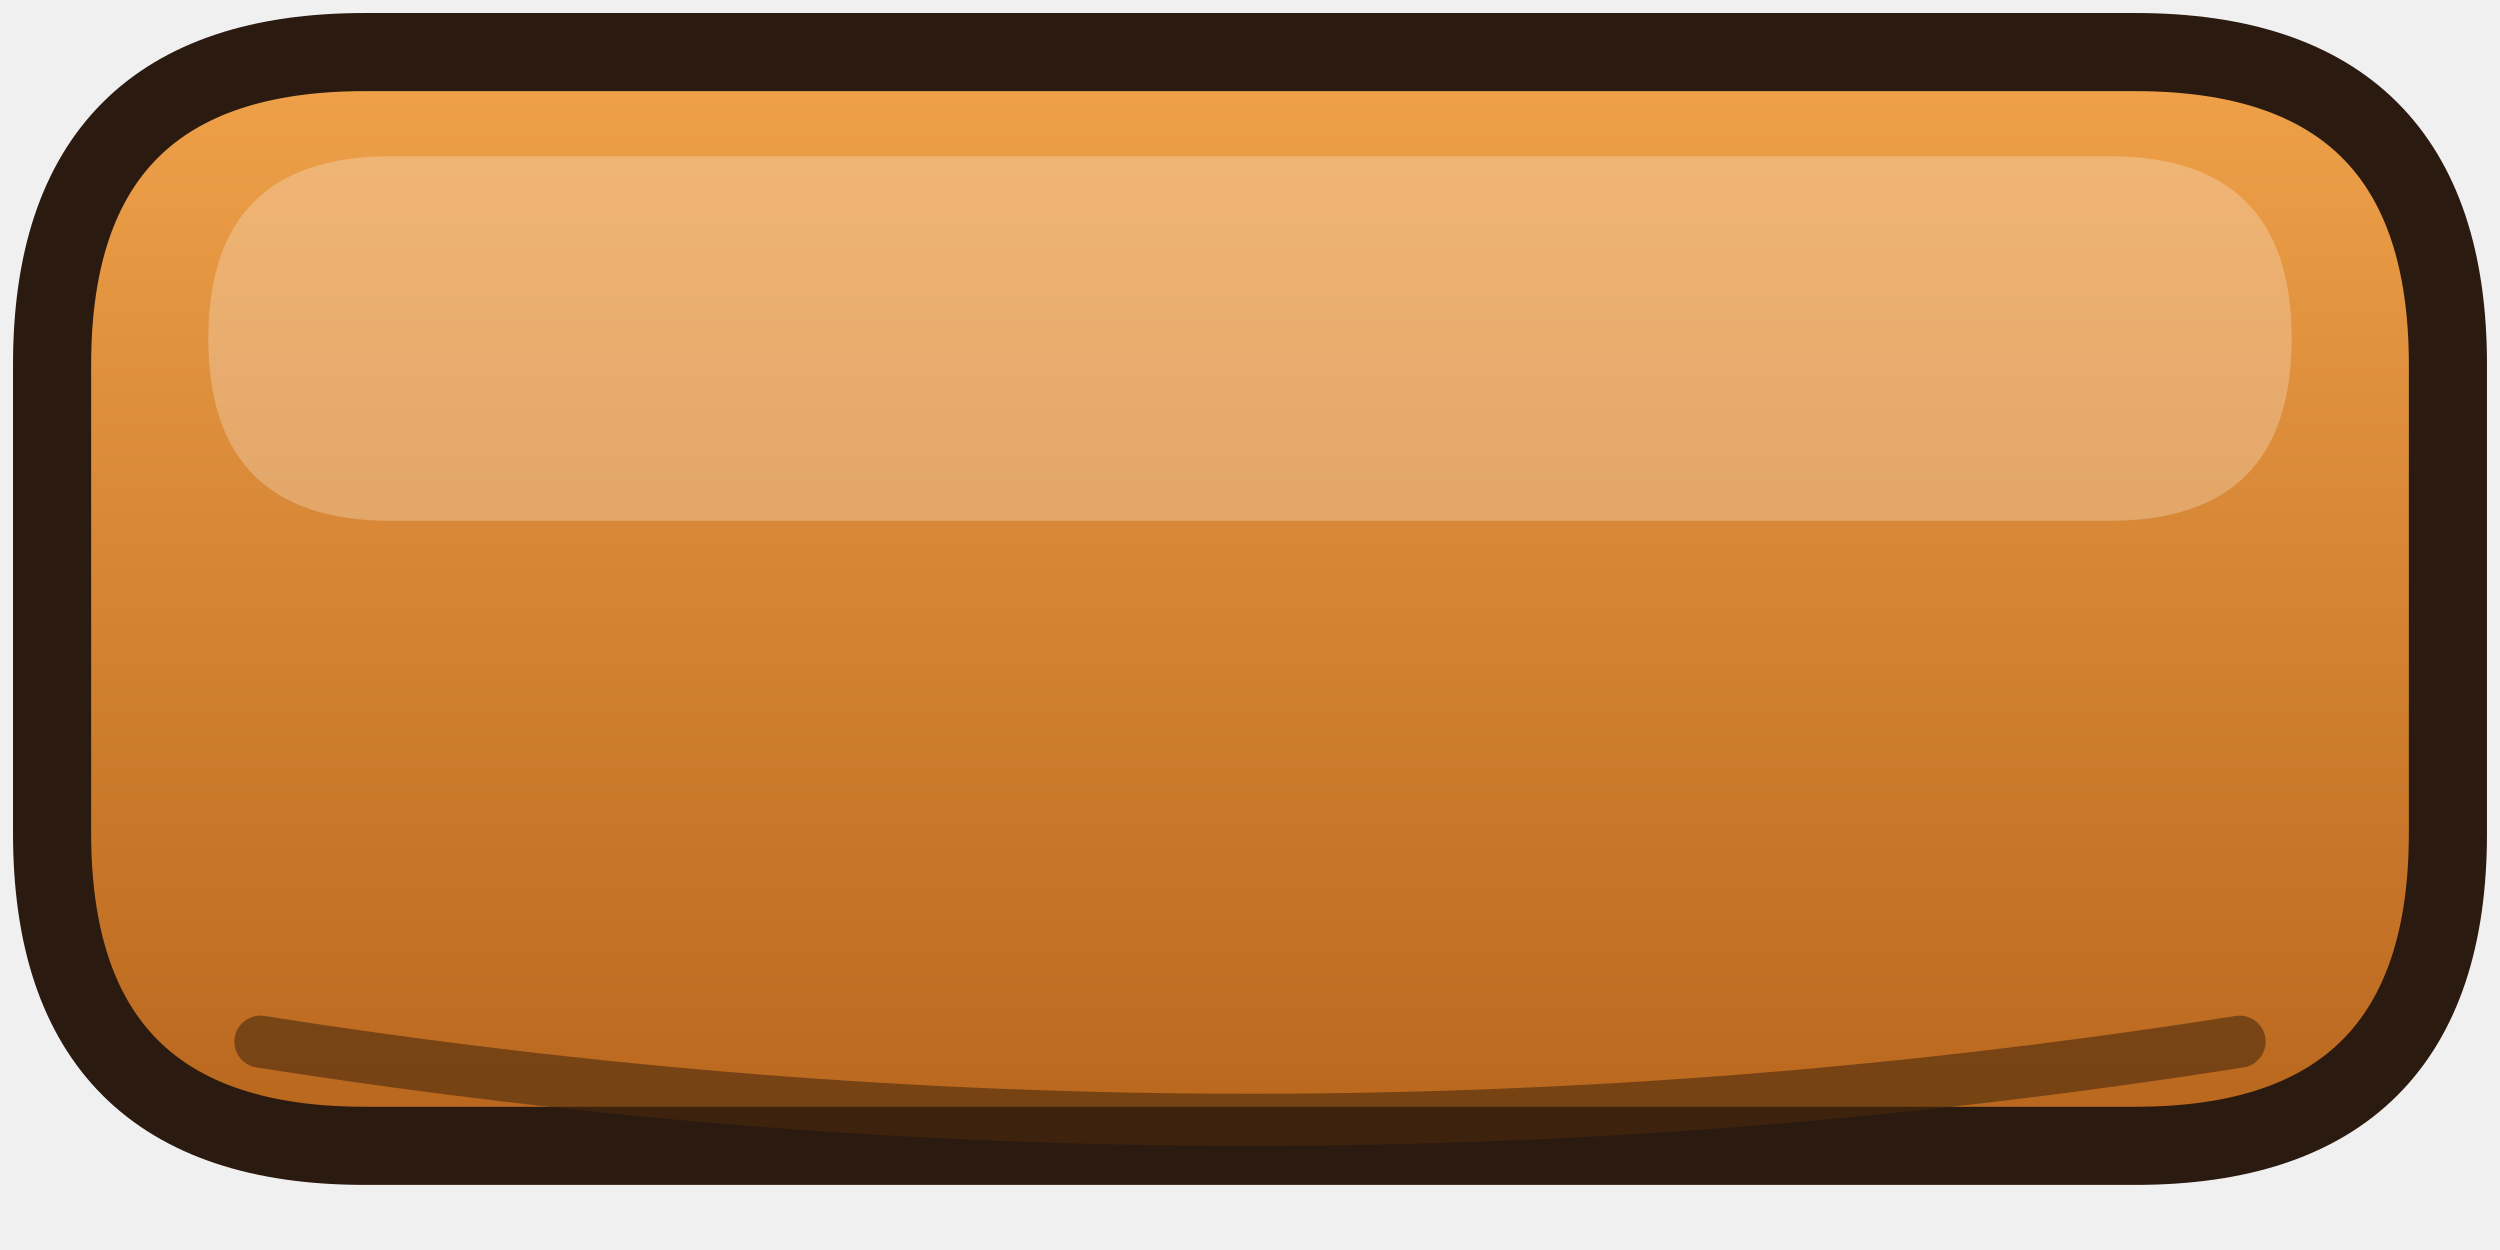
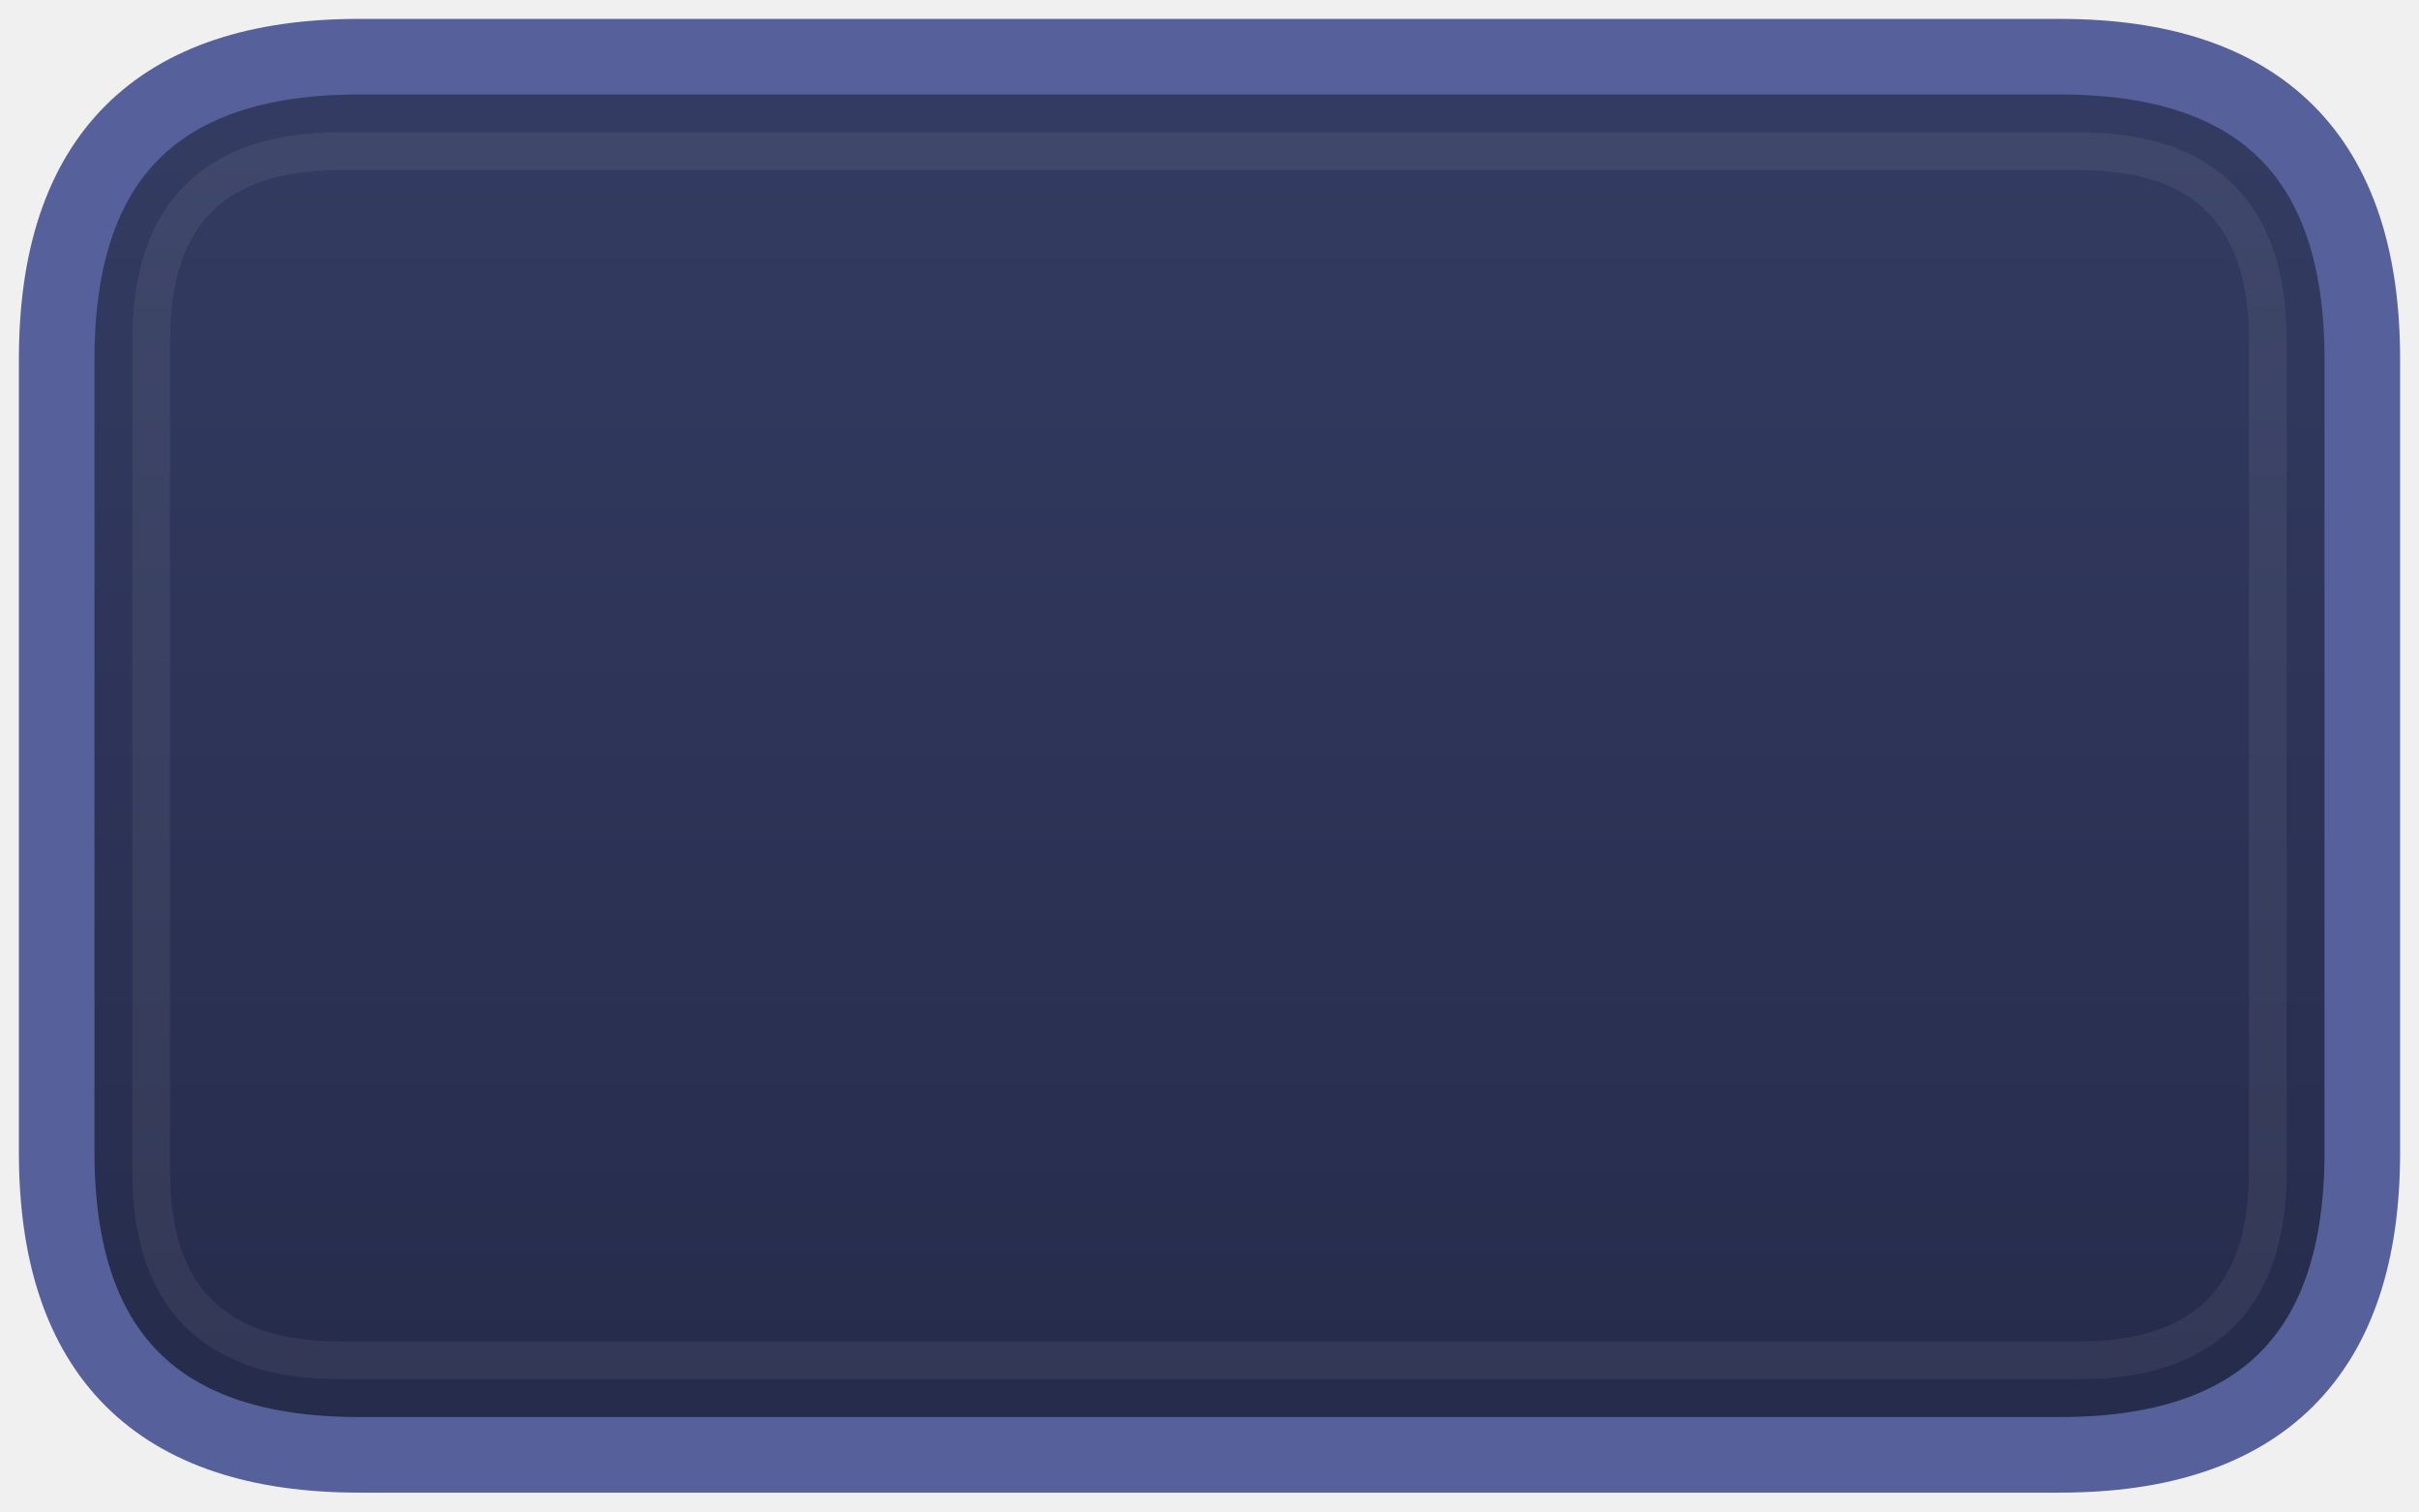
- <svg xmlns="http://www.w3.org/2000/svg" width="96" height="48" viewBox="0 0 96 48">
+ <svg xmlns="http://www.w3.org/2000/svg" width="64" height="40" viewBox="0 0 64 40">
  <defs>
    <linearGradient id="lg1" x1="0" y1="0" x2="0" y2="1">
-       <stop offset="0" stop-color="#f0a24a" />
-       <stop offset="1" stop-color="#b8661d" />
+       <stop offset="0" stop-color="#343c63" />
+       <stop offset="1" stop-color="#252b4a" />
    </linearGradient>
  </defs>
-   <path d="M14 2 L82 2 Q94 2 94 14 L94 32 Q94 44 82 44 L14 44 Q2 44 2 32 L2 14 Q2 2 14 2 Z" fill="url(#lg1)" stroke="#2b1a10" stroke-width="3" stroke-linejoin="round" stroke-linecap="round" />
-   <path d="M15 6 L81 6 Q88 6 88 13 L88 13 Q88 20 81 20 L15 20 Q8 20 8 13 L8 13 Q8 6 15 6 Z" fill="#ffffff" opacity="0.25" />
-   <path d="M10 40 Q48 46 86 40" fill="none" stroke="#4a290c" stroke-width="2" stroke-linejoin="round" stroke-linecap="round" opacity="0.6" />
+   <path d="M9.5 1.5 L54.5 1.5 Q62.5 1.5 62.5 9.5 L62.5 30.5 Q62.5 38.5 54.5 38.5 L9.5 38.5 Q1.5 38.5 1.5 30.5 L1.5 9.5 Q1.5 1.5 9.5 1.5 Z" fill="url(#lg1)" stroke="#56609a" stroke-width="2" stroke-linejoin="round" stroke-linecap="round" />
+   <path d="M9 4 L55 4 Q60 4 60 9 L60 31 Q60 36 55 36 L9 36 Q4 36 4 31 L4 9 Q4 4 9 4 Z" fill="none" stroke="#ffffff" stroke-width="1" stroke-linejoin="round" stroke-linecap="round" stroke-opacity="0.06" />
</svg>
